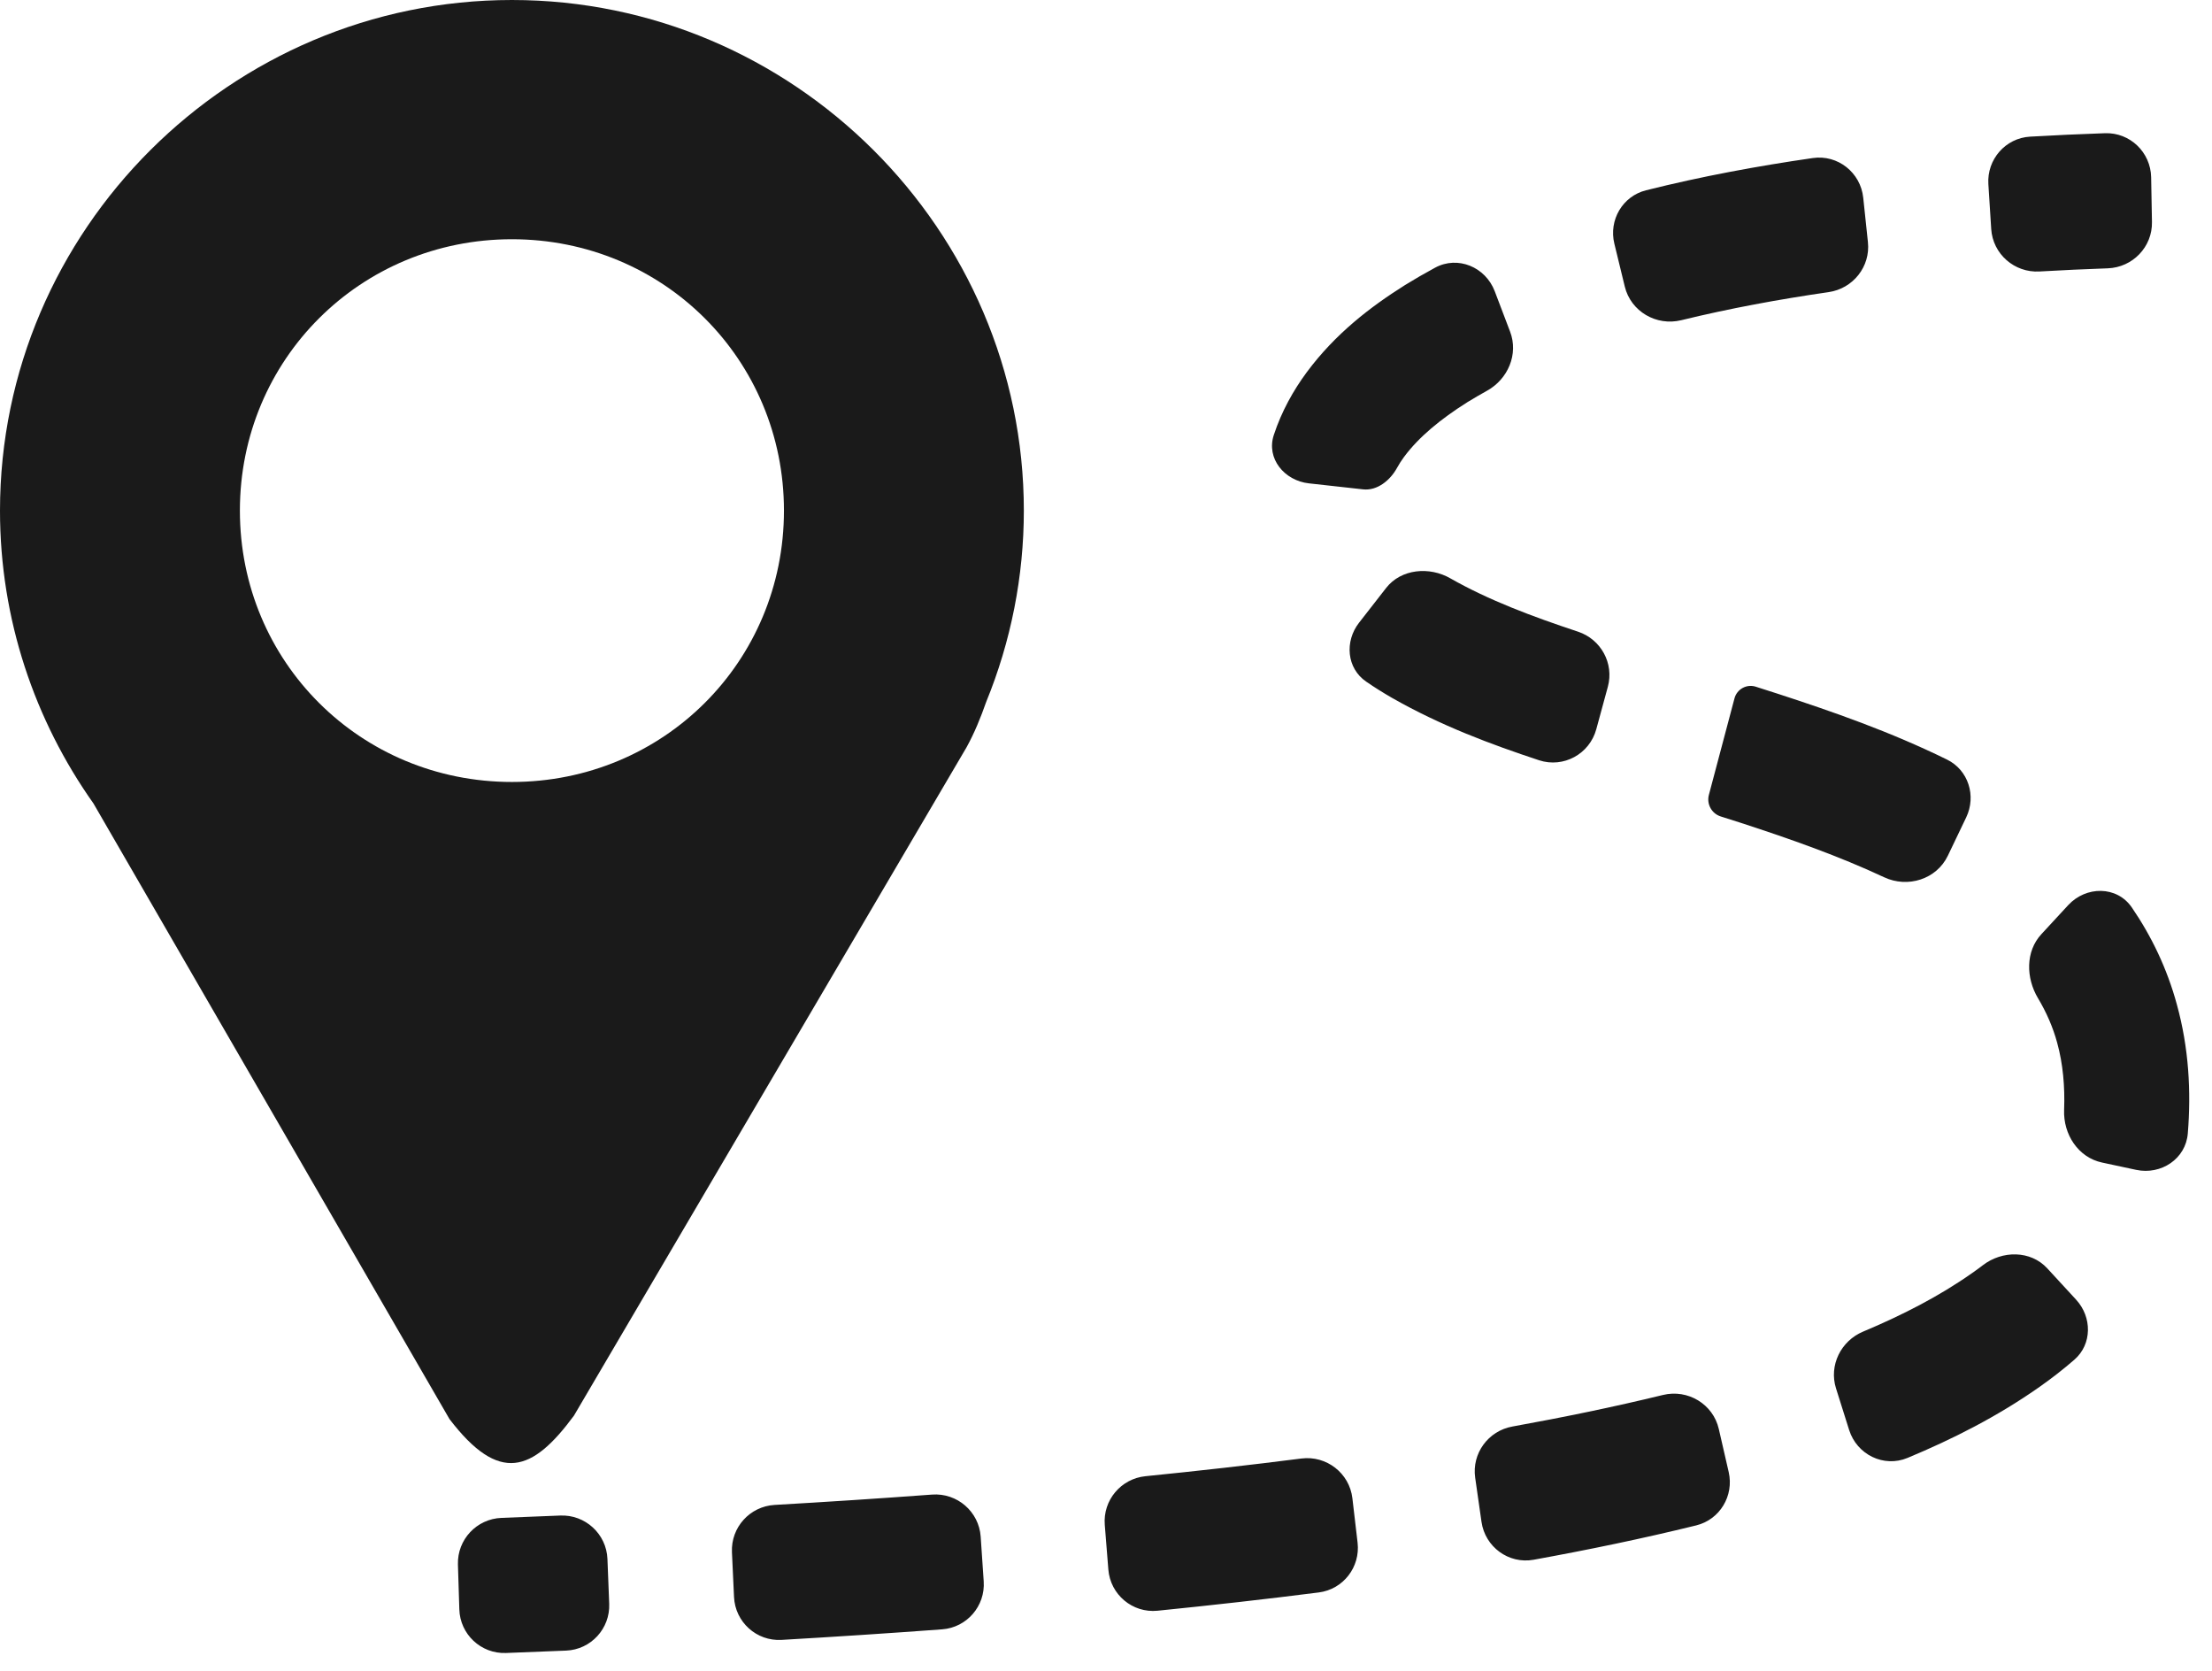
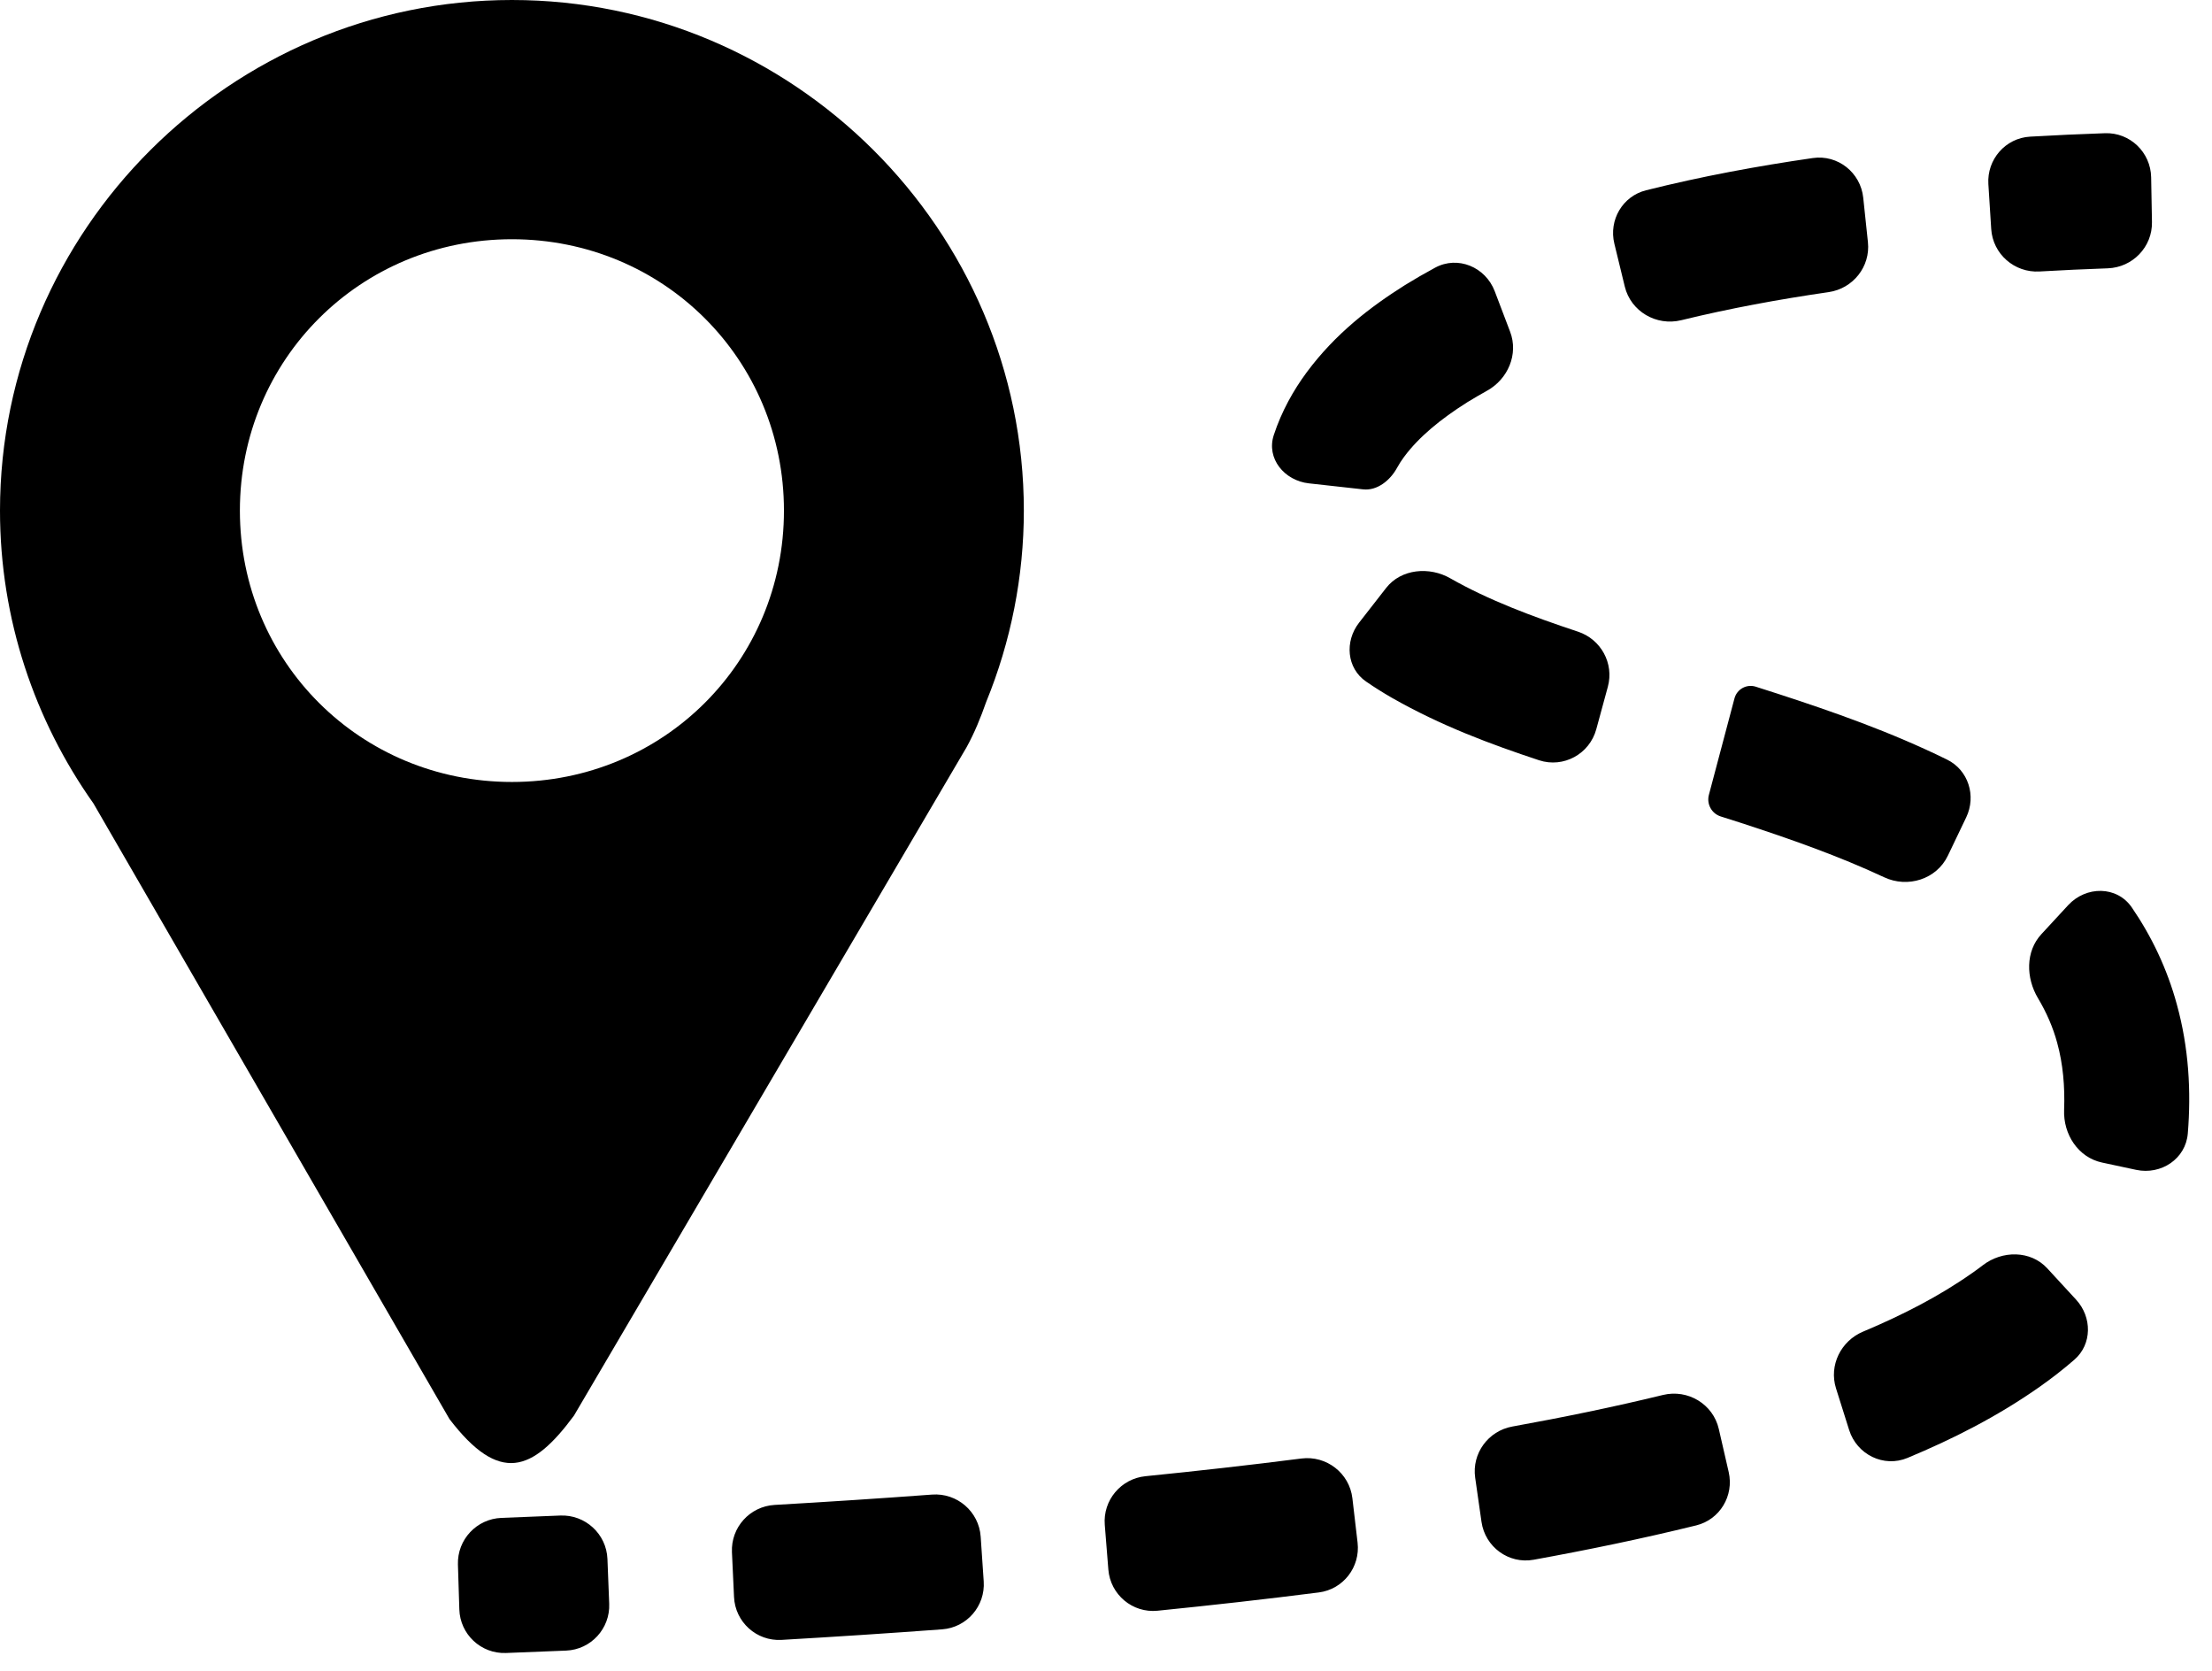
<svg xmlns="http://www.w3.org/2000/svg" width="49" height="37" viewBox="0 0 49 37" fill="none">
-   <path d="M11.34 0C5.108 0 0 5.092 0 11.308C0 13.716 0.769 15.954 2.071 17.794L9.957 31.426C11.061 32.869 11.795 32.595 12.714 31.35L21.411 16.549C21.587 16.23 21.724 15.892 21.845 15.547C22.396 14.201 22.68 12.761 22.68 11.308C22.68 5.092 17.574 0 11.34 0ZM11.34 5.298C14.697 5.298 17.366 7.961 17.366 11.308C17.366 14.655 14.696 17.317 11.34 17.317C7.984 17.317 5.314 14.655 5.314 11.308C5.314 7.962 7.984 5.298 11.34 5.298Z" fill="#1A1A1A" />
-   <path fill-rule="evenodd" clip-rule="evenodd" d="M47.652 3.925C47.641 3.372 47.183 2.931 46.63 2.95C46.078 2.969 45.525 2.994 44.971 3.026C44.424 3.057 44.012 3.531 44.046 4.077L44.109 5.07C44.144 5.625 44.624 6.044 45.179 6.012C45.683 5.983 46.187 5.96 46.691 5.942C47.242 5.922 47.681 5.468 47.67 4.916L47.652 3.925ZM41.274 4.377C41.215 3.821 40.711 3.42 40.157 3.5C38.926 3.678 37.691 3.906 36.463 4.214C35.942 4.344 35.634 4.874 35.761 5.396L35.992 6.346C36.126 6.898 36.692 7.226 37.243 7.091C38.313 6.83 39.404 6.629 40.508 6.469C41.048 6.391 41.436 5.904 41.378 5.362L41.274 4.377ZM33.111 6.449C32.907 5.914 32.294 5.655 31.79 5.928C31.562 6.051 31.337 6.181 31.115 6.318C31.115 6.319 31.114 6.319 31.113 6.32C31.113 6.321 31.111 6.322 31.11 6.322L31.11 6.322C31.109 6.323 31.109 6.323 31.108 6.323C30.366 6.791 29.584 7.384 28.945 8.246C28.651 8.644 28.39 9.108 28.217 9.634C28.046 10.153 28.451 10.644 28.994 10.704L30.195 10.837C30.509 10.872 30.797 10.636 30.948 10.359C30.992 10.279 31.043 10.199 31.101 10.12C31.101 10.12 31.102 10.12 31.102 10.12C31.102 10.12 31.102 10.119 31.102 10.119V10.119C31.102 10.118 31.102 10.118 31.103 10.118C31.428 9.678 31.916 9.278 32.497 8.912L32.499 8.91C32.644 8.821 32.791 8.736 32.94 8.653C33.405 8.396 33.641 7.843 33.452 7.346L33.111 6.449ZM32.132 12.81C31.667 12.54 31.037 12.596 30.706 13.02L30.105 13.791C29.784 14.203 29.831 14.797 30.261 15.093C30.452 15.225 30.643 15.343 30.831 15.452L30.836 15.455L30.842 15.458C31.922 16.073 33.028 16.484 34.093 16.836C34.634 17.014 35.212 16.698 35.361 16.148L35.617 15.208C35.757 14.691 35.465 14.158 34.957 13.989C33.938 13.651 32.98 13.292 32.132 12.81ZM38.89 15.206C38.689 15.144 38.476 15.262 38.422 15.466L37.855 17.603C37.801 17.807 37.917 18.018 38.119 18.081L38.562 18.222C39.668 18.582 40.739 18.96 41.737 19.427C42.26 19.672 42.898 19.472 43.148 18.951L43.555 18.101C43.783 17.626 43.603 17.053 43.13 16.821C41.874 16.204 40.592 15.757 39.349 15.353L39.345 15.352L38.89 15.206ZM47.224 20.096C46.894 19.614 46.21 19.617 45.814 20.045L45.22 20.688C44.866 21.071 44.878 21.657 45.145 22.105C45.333 22.419 45.478 22.752 45.57 23.091L45.571 23.095L45.572 23.099C45.697 23.553 45.744 24.056 45.724 24.579C45.703 25.12 46.036 25.633 46.565 25.745L47.321 25.907C47.873 26.024 48.419 25.663 48.464 25.1C48.54 24.175 48.487 23.206 48.222 22.246C48.007 21.454 47.66 20.732 47.224 20.096ZM45.351 28.088C44.982 27.687 44.353 27.688 43.922 28.02C43.844 28.08 43.764 28.139 43.683 28.195C43.683 28.195 43.683 28.195 43.682 28.195C43.682 28.195 43.682 28.196 43.681 28.196C42.953 28.708 42.138 29.125 41.271 29.489C40.779 29.695 40.511 30.237 40.671 30.745L40.962 31.668C41.134 32.212 41.728 32.506 42.255 32.286C43.248 31.873 44.244 31.372 45.19 30.706L45.193 30.703L45.195 30.702C45.457 30.518 45.709 30.321 45.951 30.111C46.346 29.768 46.345 29.169 45.991 28.783L45.351 28.088ZM38.075 31.646C37.949 31.094 37.389 30.758 36.838 30.892C35.738 31.16 34.625 31.388 33.502 31.591C32.967 31.687 32.601 32.187 32.678 32.724L32.818 33.702C32.898 34.258 33.42 34.641 33.973 34.541C35.174 34.323 36.377 34.075 37.576 33.78C38.098 33.651 38.414 33.124 38.294 32.6L38.075 31.646ZM29.958 33.179C29.893 32.623 29.384 32.229 28.829 32.299C27.681 32.446 26.529 32.575 25.375 32.691C24.831 32.745 24.429 33.224 24.473 33.769L24.552 34.757C24.596 35.313 25.087 35.726 25.642 35.67C26.832 35.55 28.024 35.417 29.215 35.265C29.755 35.196 30.136 34.703 30.073 34.162L29.958 33.179ZM21.724 34.03C21.686 33.475 21.202 33.057 20.647 33.098C19.486 33.184 18.323 33.26 17.159 33.327C16.61 33.359 16.189 33.825 16.214 34.374L16.26 35.365C16.285 35.92 16.758 36.348 17.313 36.316C18.499 36.247 19.686 36.17 20.872 36.082C21.418 36.041 21.828 35.566 21.791 35.02L21.724 34.03ZM13.456 34.524C13.434 33.969 12.964 33.539 12.41 33.562C11.976 33.581 11.543 33.598 11.109 33.614C10.559 33.635 10.128 34.095 10.144 34.645L10.175 35.639C10.191 36.192 10.655 36.627 11.208 36.606C11.653 36.589 12.097 36.572 12.541 36.553C13.091 36.53 13.517 36.065 13.495 35.516L13.456 34.524Z" fill="#1A1A1A" />
+   <path d="M11.34 0C5.108 0 0 5.092 0 11.308C0 13.716 0.769 15.954 2.071 17.794L9.957 31.426C11.061 32.869 11.795 32.595 12.714 31.35L21.411 16.549C21.587 16.23 21.724 15.892 21.845 15.547C22.396 14.201 22.68 12.761 22.68 11.308C22.68 5.092 17.574 0 11.34 0ZM11.34 5.298C14.697 5.298 17.366 7.961 17.366 11.308C17.366 14.655 14.696 17.317 11.34 17.317C7.984 17.317 5.314 14.655 5.314 11.308C5.314 7.962 7.984 5.298 11.34 5.298Z" fill="currentColor" />
+   <path fill-rule="evenodd" clip-rule="evenodd" d="M47.652 3.925C47.641 3.372 47.183 2.931 46.63 2.95C46.078 2.969 45.525 2.994 44.971 3.026C44.424 3.057 44.012 3.531 44.046 4.077L44.109 5.07C44.144 5.625 44.624 6.044 45.179 6.012C45.683 5.983 46.187 5.96 46.691 5.942C47.242 5.922 47.681 5.468 47.67 4.916L47.652 3.925ZM41.274 4.377C41.215 3.821 40.711 3.42 40.157 3.5C38.926 3.678 37.691 3.906 36.463 4.214C35.942 4.344 35.634 4.874 35.761 5.396L35.992 6.346C36.126 6.898 36.692 7.226 37.243 7.091C38.313 6.83 39.404 6.629 40.508 6.469C41.048 6.391 41.436 5.904 41.378 5.362L41.274 4.377ZM33.111 6.449C32.907 5.914 32.294 5.655 31.79 5.928C31.562 6.051 31.337 6.181 31.115 6.318C31.115 6.319 31.114 6.319 31.113 6.32C31.113 6.321 31.111 6.322 31.11 6.322L31.11 6.322C31.109 6.323 31.109 6.323 31.108 6.323C30.366 6.791 29.584 7.384 28.945 8.246C28.651 8.644 28.39 9.108 28.217 9.634C28.046 10.153 28.451 10.644 28.994 10.704L30.195 10.837C30.509 10.872 30.797 10.636 30.948 10.359C30.992 10.279 31.043 10.199 31.101 10.12C31.101 10.12 31.102 10.12 31.102 10.12C31.102 10.12 31.102 10.119 31.102 10.119V10.119C31.102 10.118 31.102 10.118 31.103 10.118C31.428 9.678 31.916 9.278 32.497 8.912L32.499 8.91C32.644 8.821 32.791 8.736 32.94 8.653C33.405 8.396 33.641 7.843 33.452 7.346L33.111 6.449ZM32.132 12.81C31.667 12.54 31.037 12.596 30.706 13.02L30.105 13.791C29.784 14.203 29.831 14.797 30.261 15.093C30.452 15.225 30.643 15.343 30.831 15.452L30.836 15.455L30.842 15.458C31.922 16.073 33.028 16.484 34.093 16.836C34.634 17.014 35.212 16.698 35.361 16.148L35.617 15.208C35.757 14.691 35.465 14.158 34.957 13.989C33.938 13.651 32.98 13.292 32.132 12.81ZM38.89 15.206C38.689 15.144 38.476 15.262 38.422 15.466L37.855 17.603C37.801 17.807 37.917 18.018 38.119 18.081L38.562 18.222C39.668 18.582 40.739 18.96 41.737 19.427C42.26 19.672 42.898 19.472 43.148 18.951L43.555 18.101C43.783 17.626 43.603 17.053 43.13 16.821C41.874 16.204 40.592 15.757 39.349 15.353L39.345 15.352L38.89 15.206ZM47.224 20.096C46.894 19.614 46.21 19.617 45.814 20.045L45.22 20.688C44.866 21.071 44.878 21.657 45.145 22.105C45.333 22.419 45.478 22.752 45.57 23.091L45.571 23.095L45.572 23.099C45.697 23.553 45.744 24.056 45.724 24.579C45.703 25.12 46.036 25.633 46.565 25.745L47.321 25.907C47.873 26.024 48.419 25.663 48.464 25.1C48.54 24.175 48.487 23.206 48.222 22.246C48.007 21.454 47.66 20.732 47.224 20.096ZM45.351 28.088C44.982 27.687 44.353 27.688 43.922 28.02C43.844 28.08 43.764 28.139 43.683 28.195C43.683 28.195 43.683 28.195 43.682 28.195C43.682 28.195 43.682 28.196 43.681 28.196C42.953 28.708 42.138 29.125 41.271 29.489C40.779 29.695 40.511 30.237 40.671 30.745L40.962 31.668C41.134 32.212 41.728 32.506 42.255 32.286C43.248 31.873 44.244 31.372 45.19 30.706L45.193 30.703L45.195 30.702C45.457 30.518 45.709 30.321 45.951 30.111C46.346 29.768 46.345 29.169 45.991 28.783L45.351 28.088ZM38.075 31.646C37.949 31.094 37.389 30.758 36.838 30.892C35.738 31.16 34.625 31.388 33.502 31.591C32.967 31.687 32.601 32.187 32.678 32.724L32.818 33.702C32.898 34.258 33.42 34.641 33.973 34.541C35.174 34.323 36.377 34.075 37.576 33.78C38.098 33.651 38.414 33.124 38.294 32.6L38.075 31.646ZM29.958 33.179C29.893 32.623 29.384 32.229 28.829 32.299C27.681 32.446 26.529 32.575 25.375 32.691C24.831 32.745 24.429 33.224 24.473 33.769L24.552 34.757C24.596 35.313 25.087 35.726 25.642 35.67C26.832 35.55 28.024 35.417 29.215 35.265C29.755 35.196 30.136 34.703 30.073 34.162L29.958 33.179ZM21.724 34.03C21.686 33.475 21.202 33.057 20.647 33.098C19.486 33.184 18.323 33.26 17.159 33.327C16.61 33.359 16.189 33.825 16.214 34.374L16.26 35.365C16.285 35.92 16.758 36.348 17.313 36.316C18.499 36.247 19.686 36.17 20.872 36.082C21.418 36.041 21.828 35.566 21.791 35.02L21.724 34.03ZM13.456 34.524C13.434 33.969 12.964 33.539 12.41 33.562C11.976 33.581 11.543 33.598 11.109 33.614C10.559 33.635 10.128 34.095 10.144 34.645L10.175 35.639C10.191 36.192 10.655 36.627 11.208 36.606C11.653 36.589 12.097 36.572 12.541 36.553C13.091 36.53 13.517 36.065 13.495 35.516L13.456 34.524Z" fill="currentColor" />
</svg>
